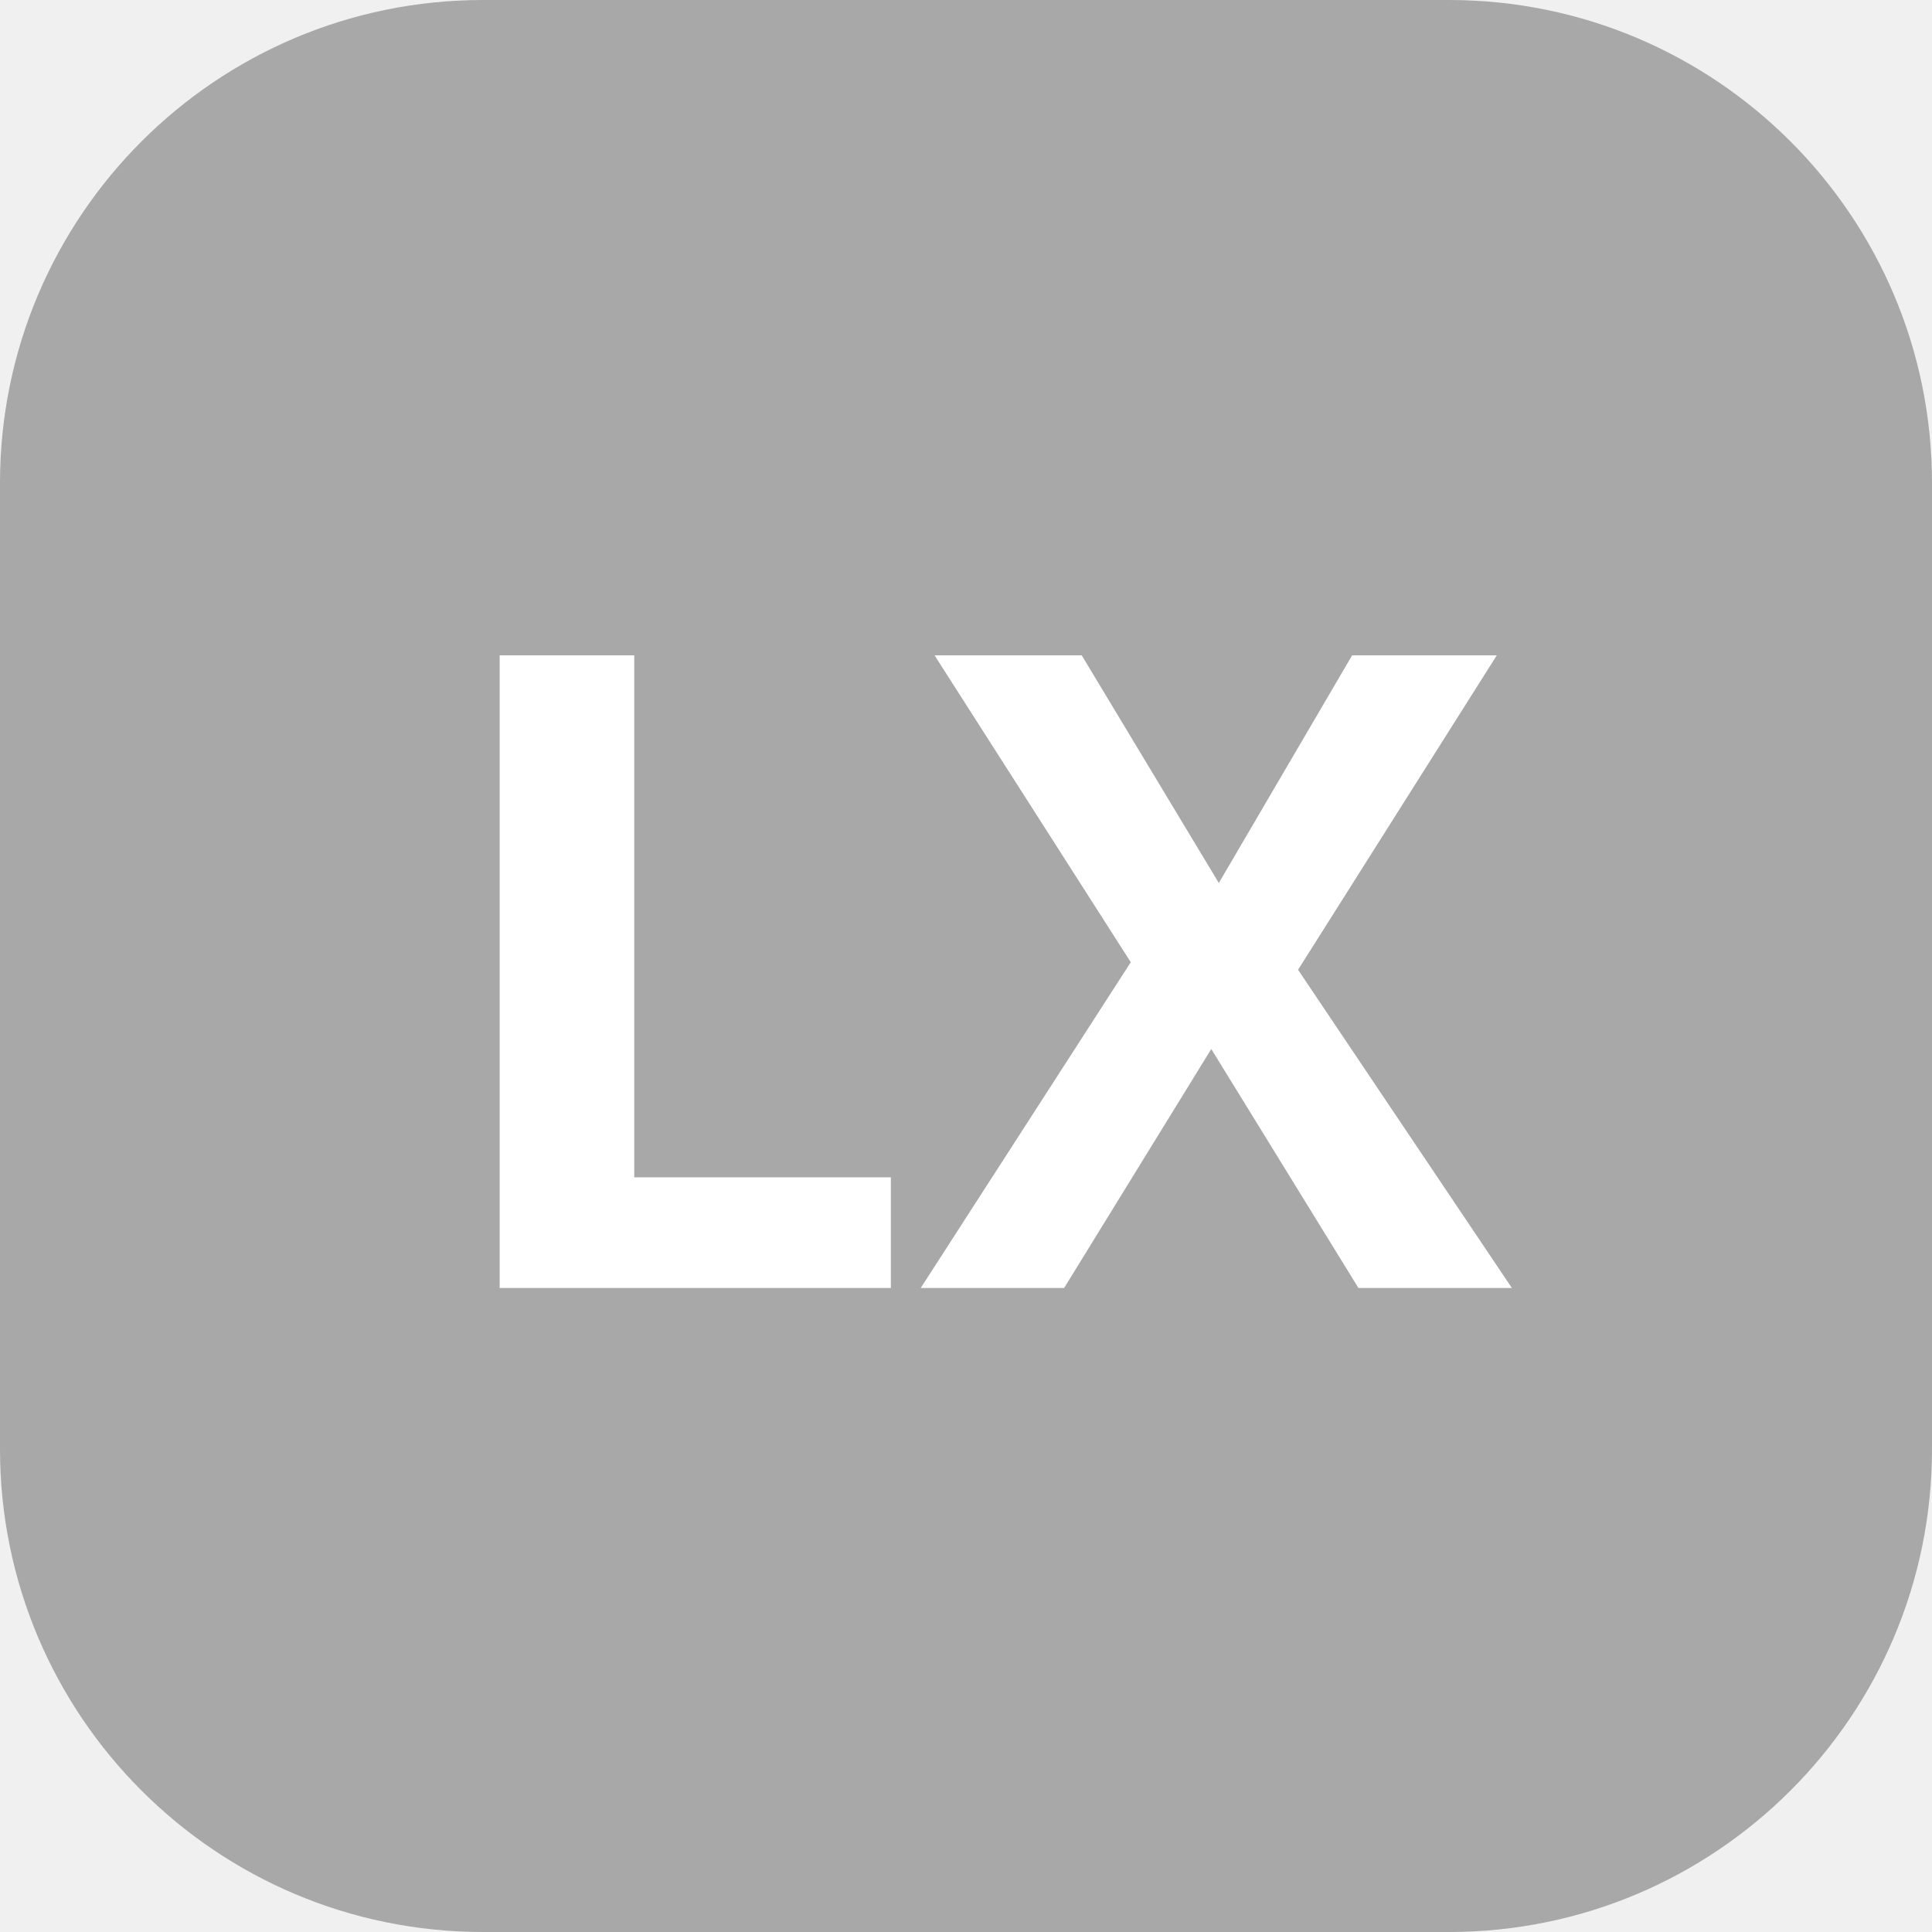
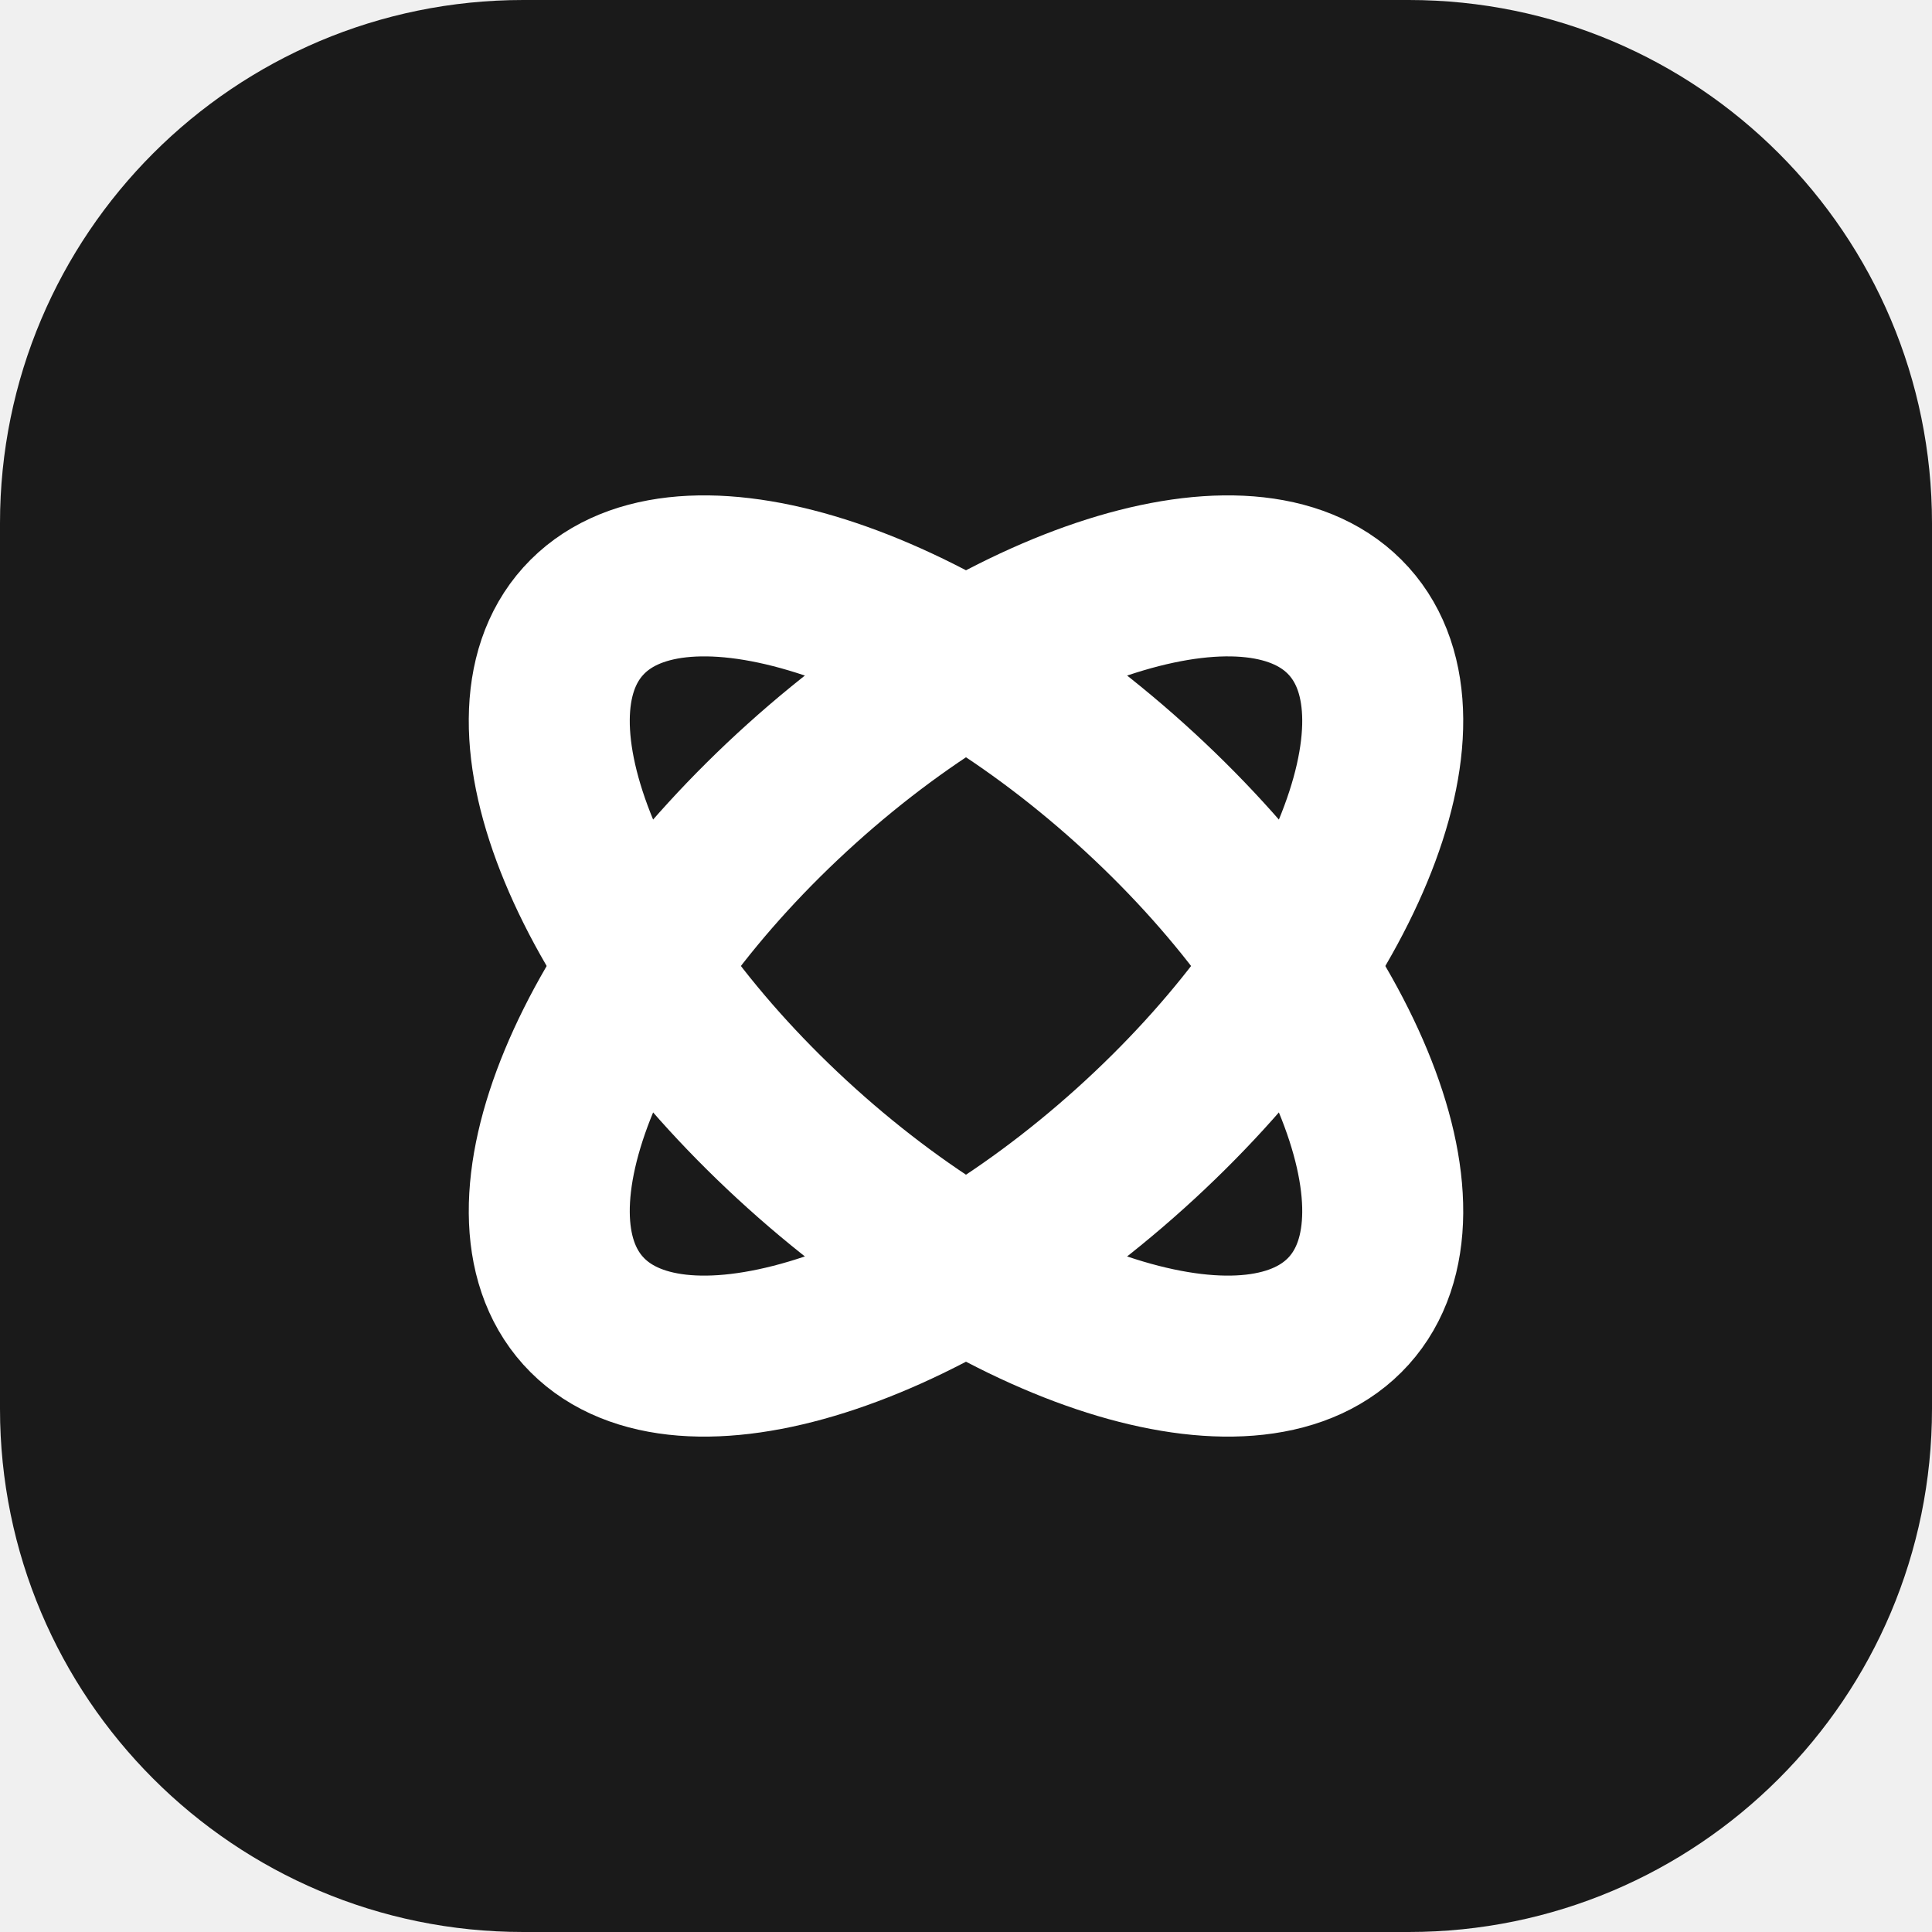
<svg xmlns="http://www.w3.org/2000/svg" viewBox="0 0 24 24" fill="none">
-   <rect width="24" height="24" rx="6" fill="#a8a8a8" />
-   <text x="12" y="16" text-anchor="middle" font-family="Segoe UI, PingFang SC, sans-serif" font-size="11" font-weight="700" fill="#ffffff">LX</text>
+   <rect width="24" height="24" rx="6.5" fill="#1a1a1a" />
+   <g transform="translate(12 12)" fill="none" stroke="#fff" stroke-width="2" stroke-linecap="round">
+     <ellipse rx="6.4" ry="3.05" transform="rotate(-42)" />
+     <ellipse rx="6.4" ry="3.05" transform="rotate(42)" />
+   </g>
</svg>
